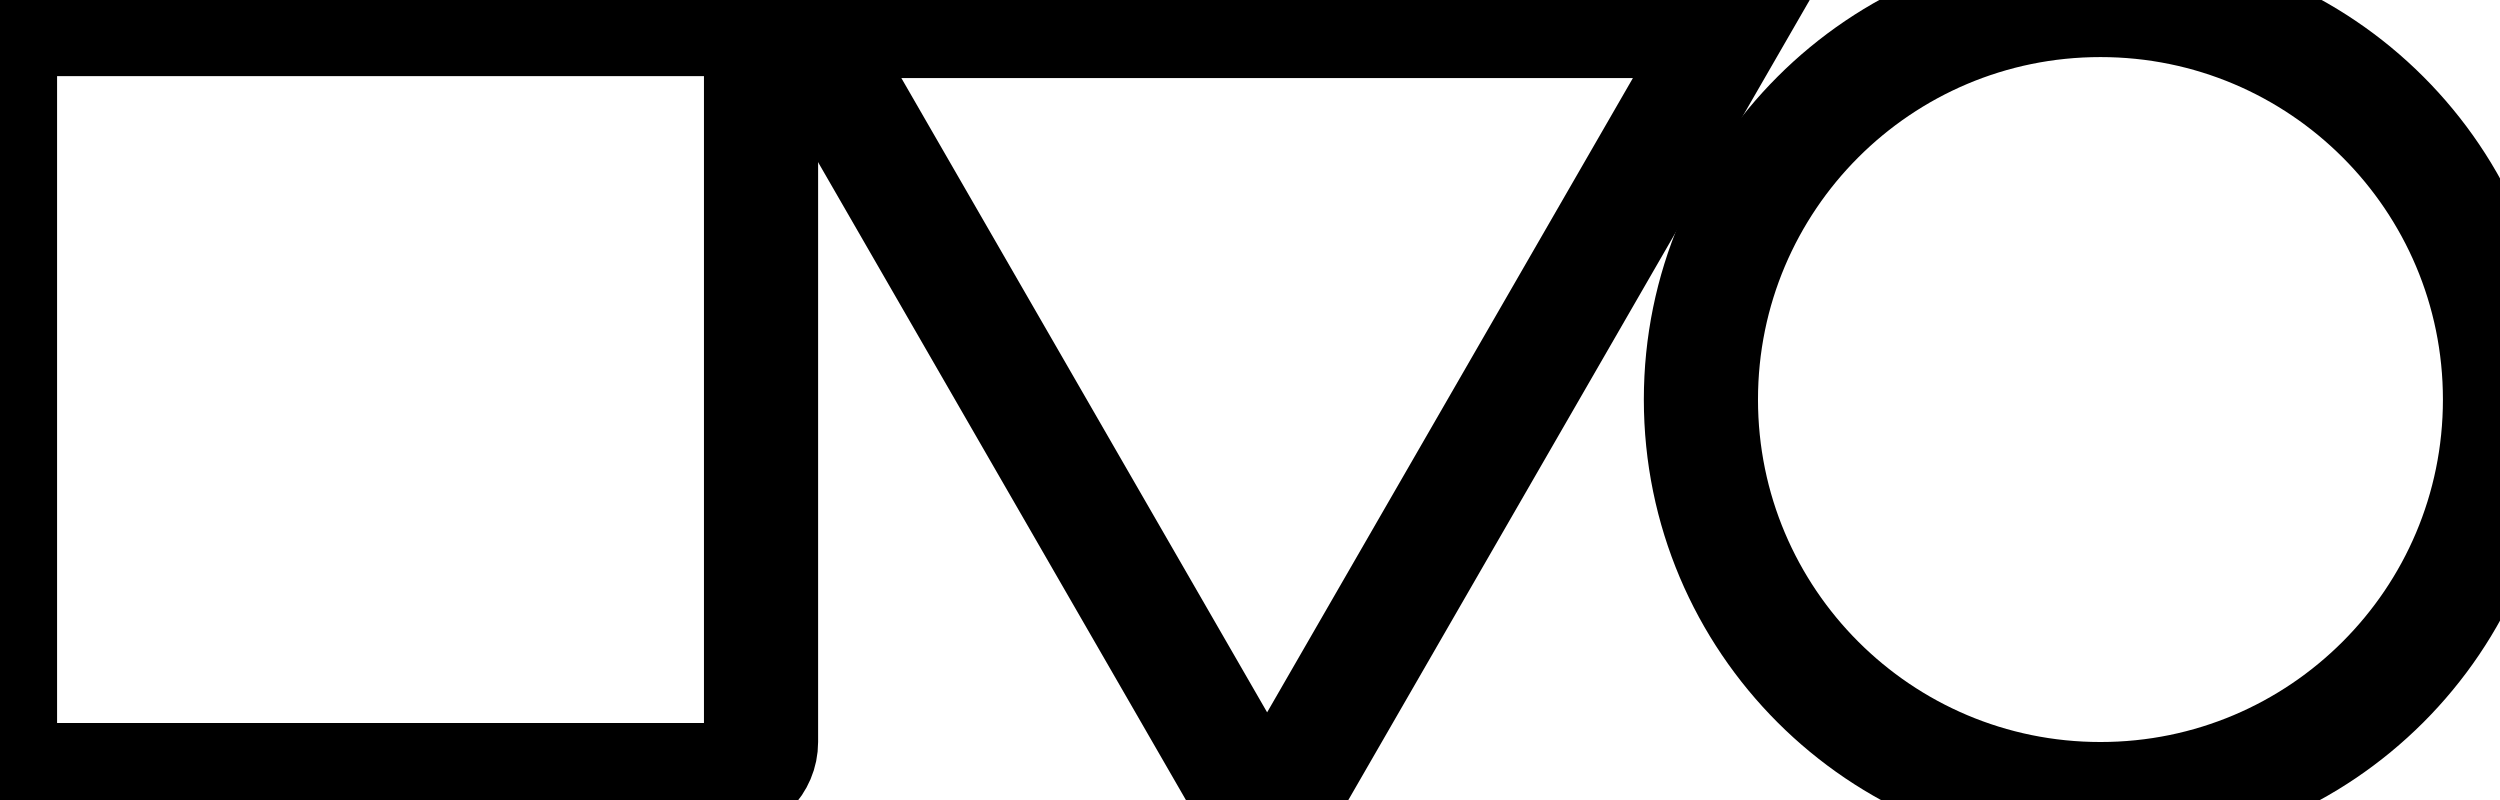
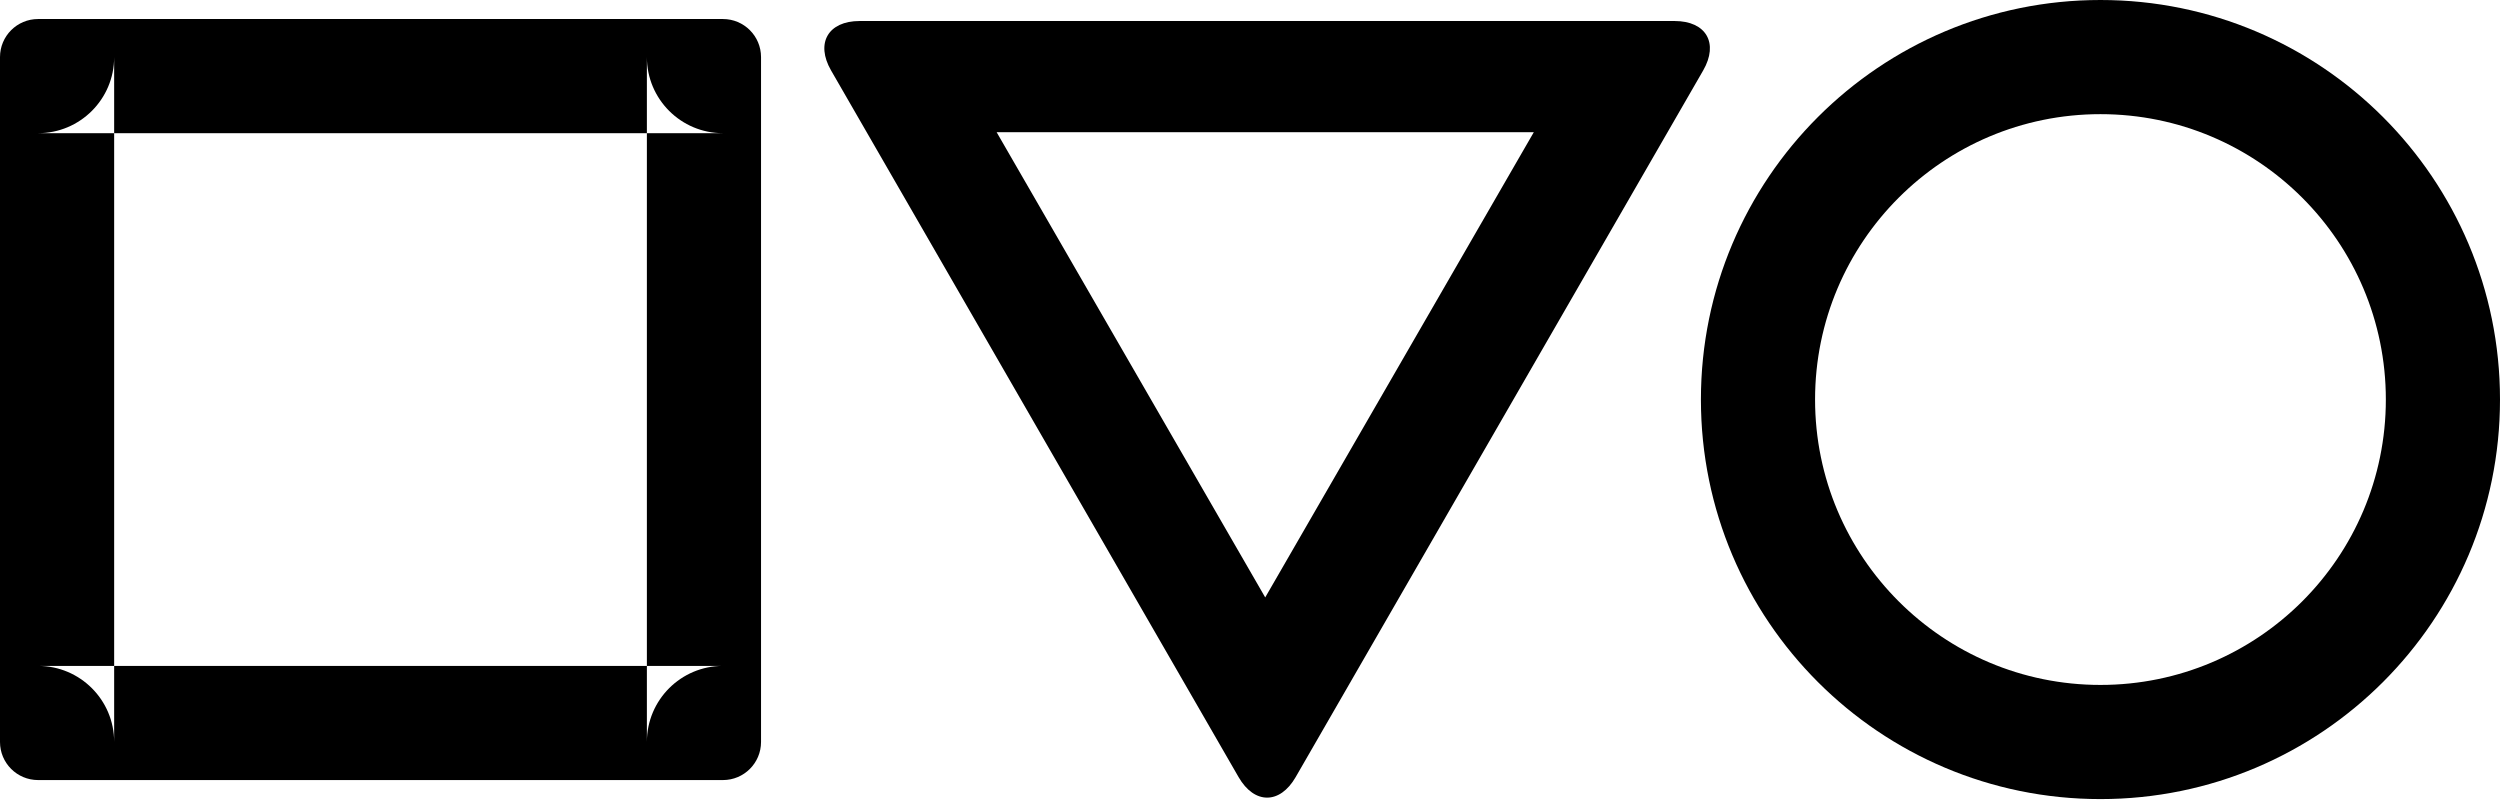
<svg xmlns="http://www.w3.org/2000/svg" width="657px" height="210px" viewBox="0 0 657 210" version="1.1">
  <defs />
  <g id="Page-1" stroke="none" stroke-width="1" fill="none" fill-rule="evenodd">
-     <circle id="circle" stroke="#000000" stroke-width="30" cx="552" cy="105" r="105" />
-     <polygon id="triangle" stroke="#000000" stroke-width="30" transform="translate(333, 108.5) rotate(-180) translate(-333, -108.5) " points="333 -0.227 455.087 211.477 210.913 211.477 " />
-     <rect id="square" stroke="#000000" stroke-width="30" x="0" y="5" width="200" height="200" rx="10" />
+     <path d="M340.493,204.233 C336.355,211.41 329.647,211.413 325.507,204.233 L218.407,18.517 C214.268,11.34 217.635,5.523 225.911,5.523 L440.089,5.523 C448.372,5.523 451.734,11.337 447.593,18.517 L340.493,204.233 Z M332.5,157 L261.919,34.75 L403.081,34.75 L332.5,157 Z" id="triangle" fill="#000000" />
+     <path d="M0,15.004 L0,194.996 C0,200.521 4.481,205 10.004,205 L189.996,205 C195.521,205 200,200.519 200,194.996 L200,15.004 C200,9.479 195.519,5 189.996,5 L10.004,5 C4.479,5 0,9.481 0,15.004 Z M189.996,35 C178.952,35 170,26.049 170,15.004 L170,194.996 C170,183.952 178.951,175 189.996,175 L10.004,175 C21.048,175 30,183.951 30,194.996 L30,15.004 C30,26.048 21.049,35 10.004,35 L189.996,35 Z" id="square" fill="#000000" />
+     <path d="M657,105 C657,47.01 609.99,0 552,0 C494.01,0 447,47.01 447,105 C447,162.99 494.01,210 552,210 C609.99,210 657,162.99 657,105 Z M477,105 C477,63.579 510.579,30 552,30 C593.421,30 627,63.579 627,105 C627,146.421 593.421,180 552,180 C510.579,180 477,146.421 477,105 Z" id="circle" fill="#000000" />
  </g>
</svg>
